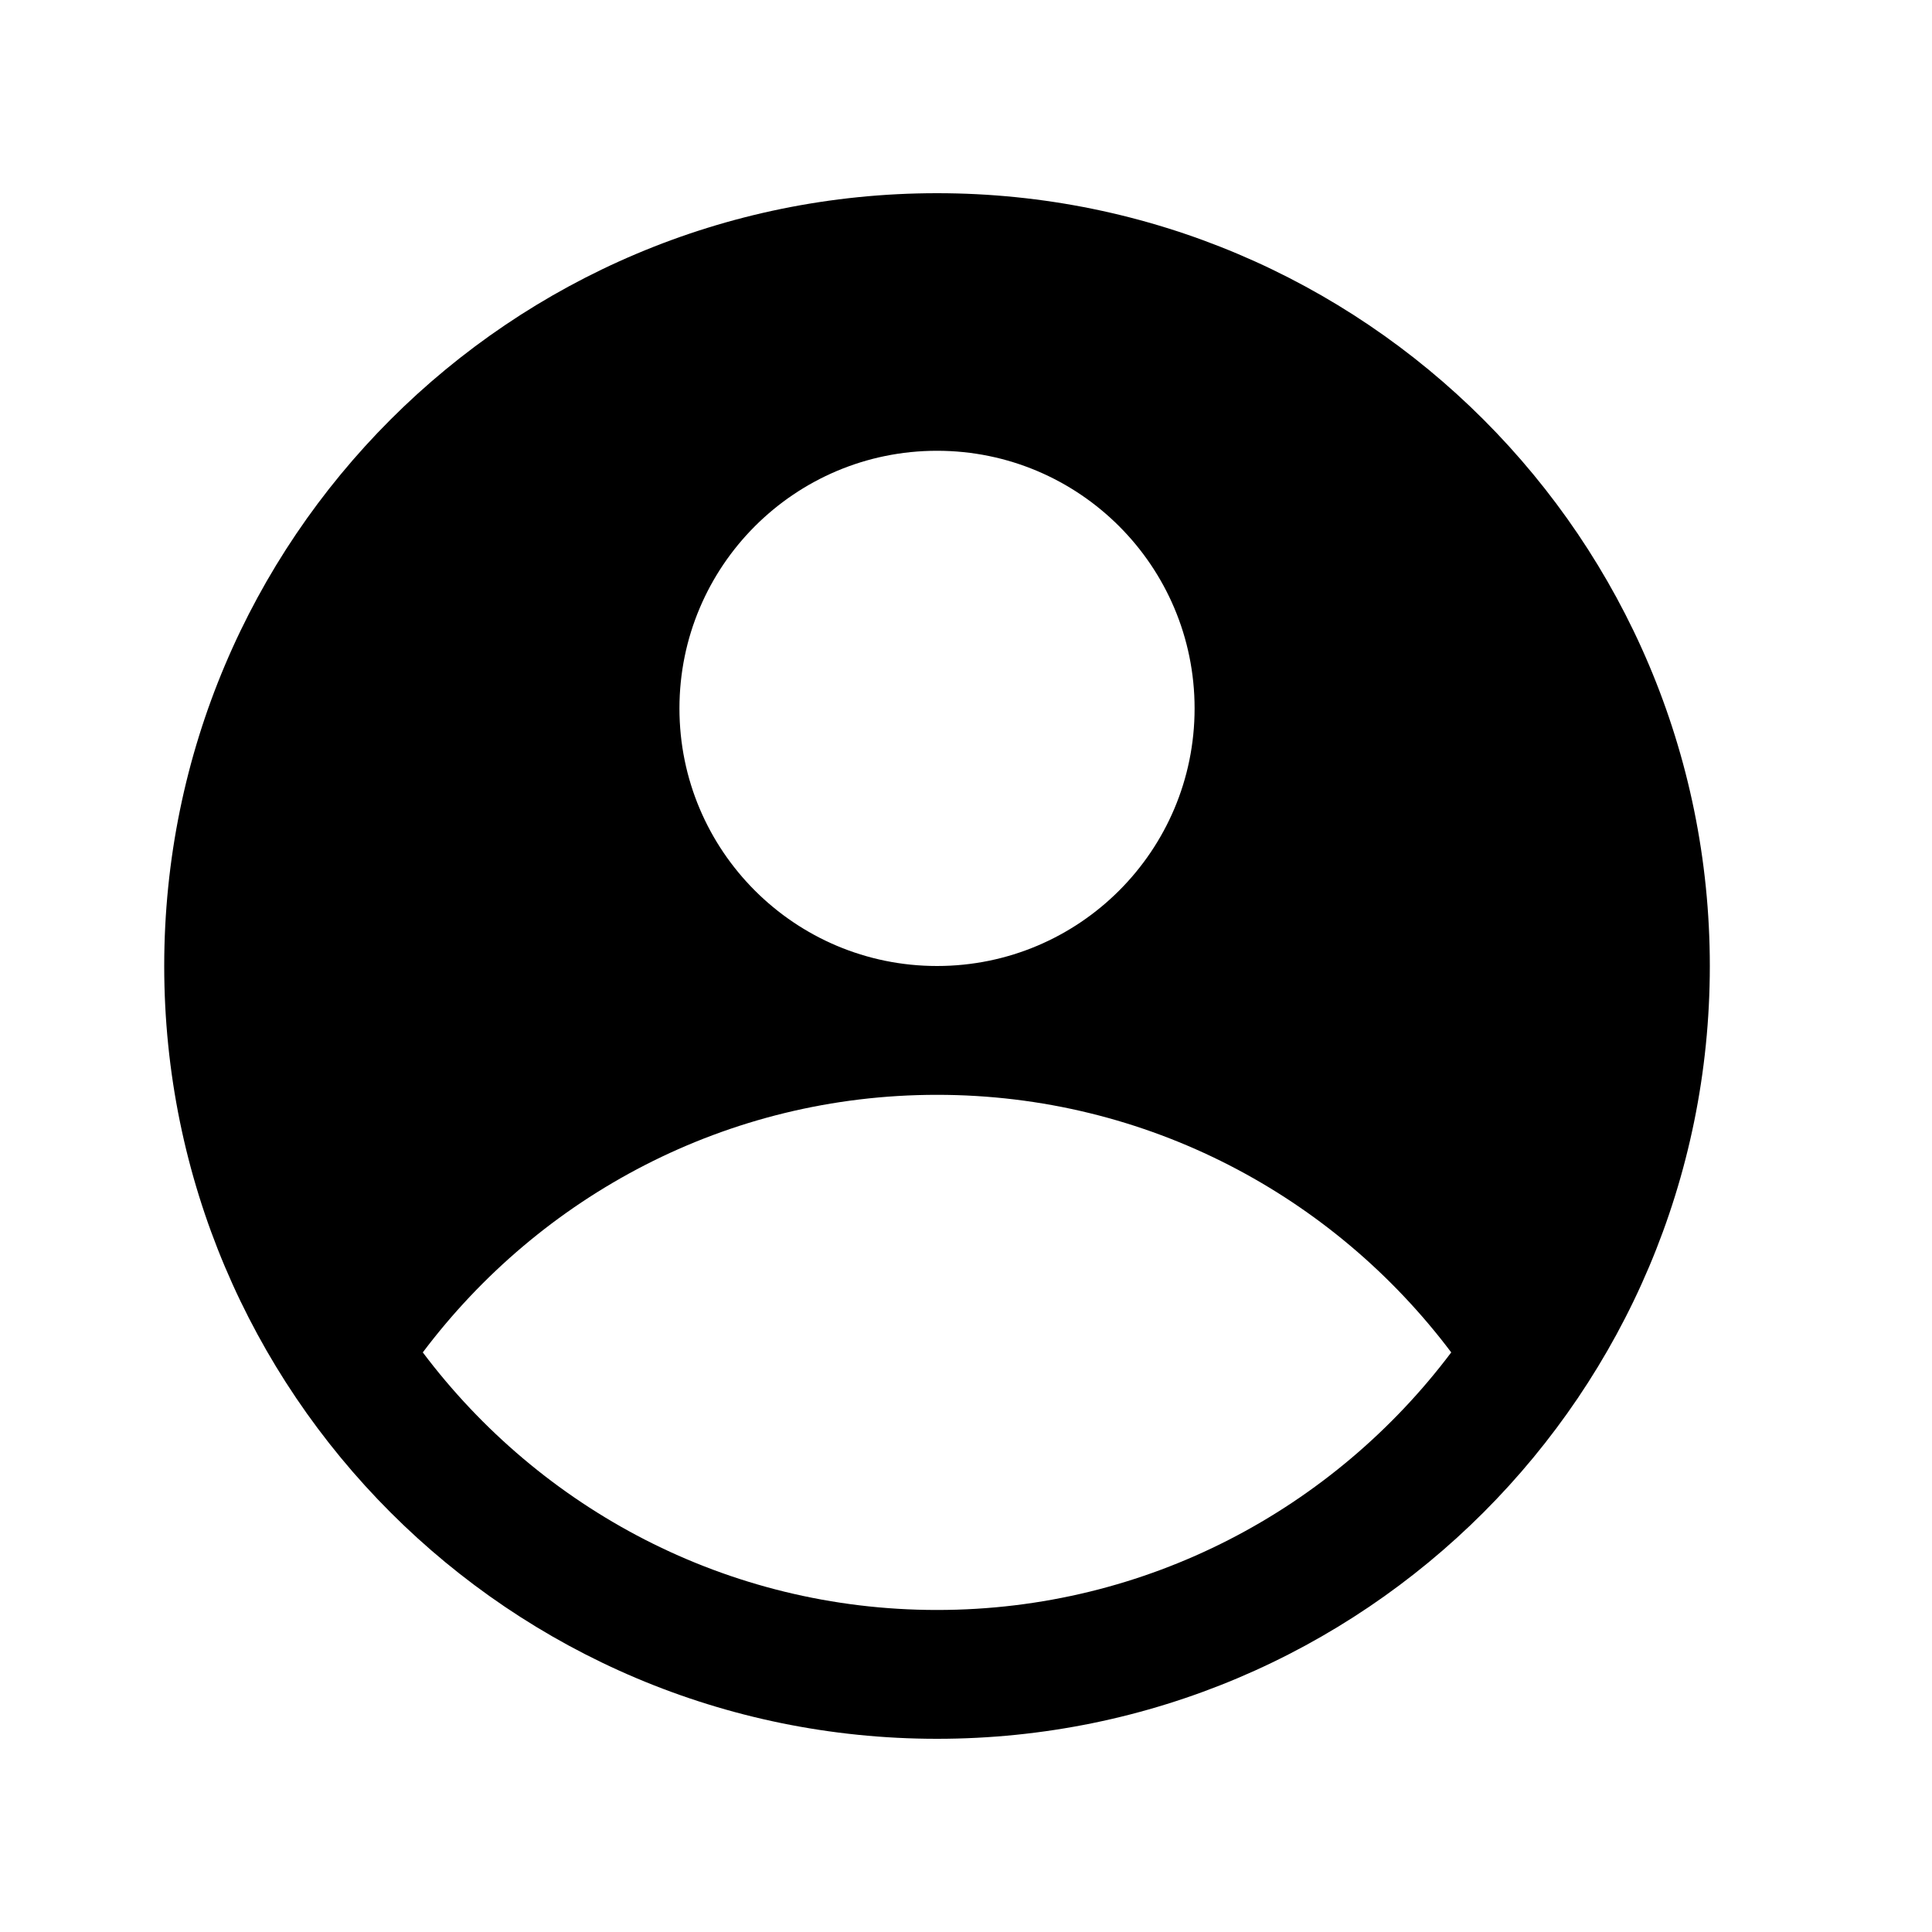
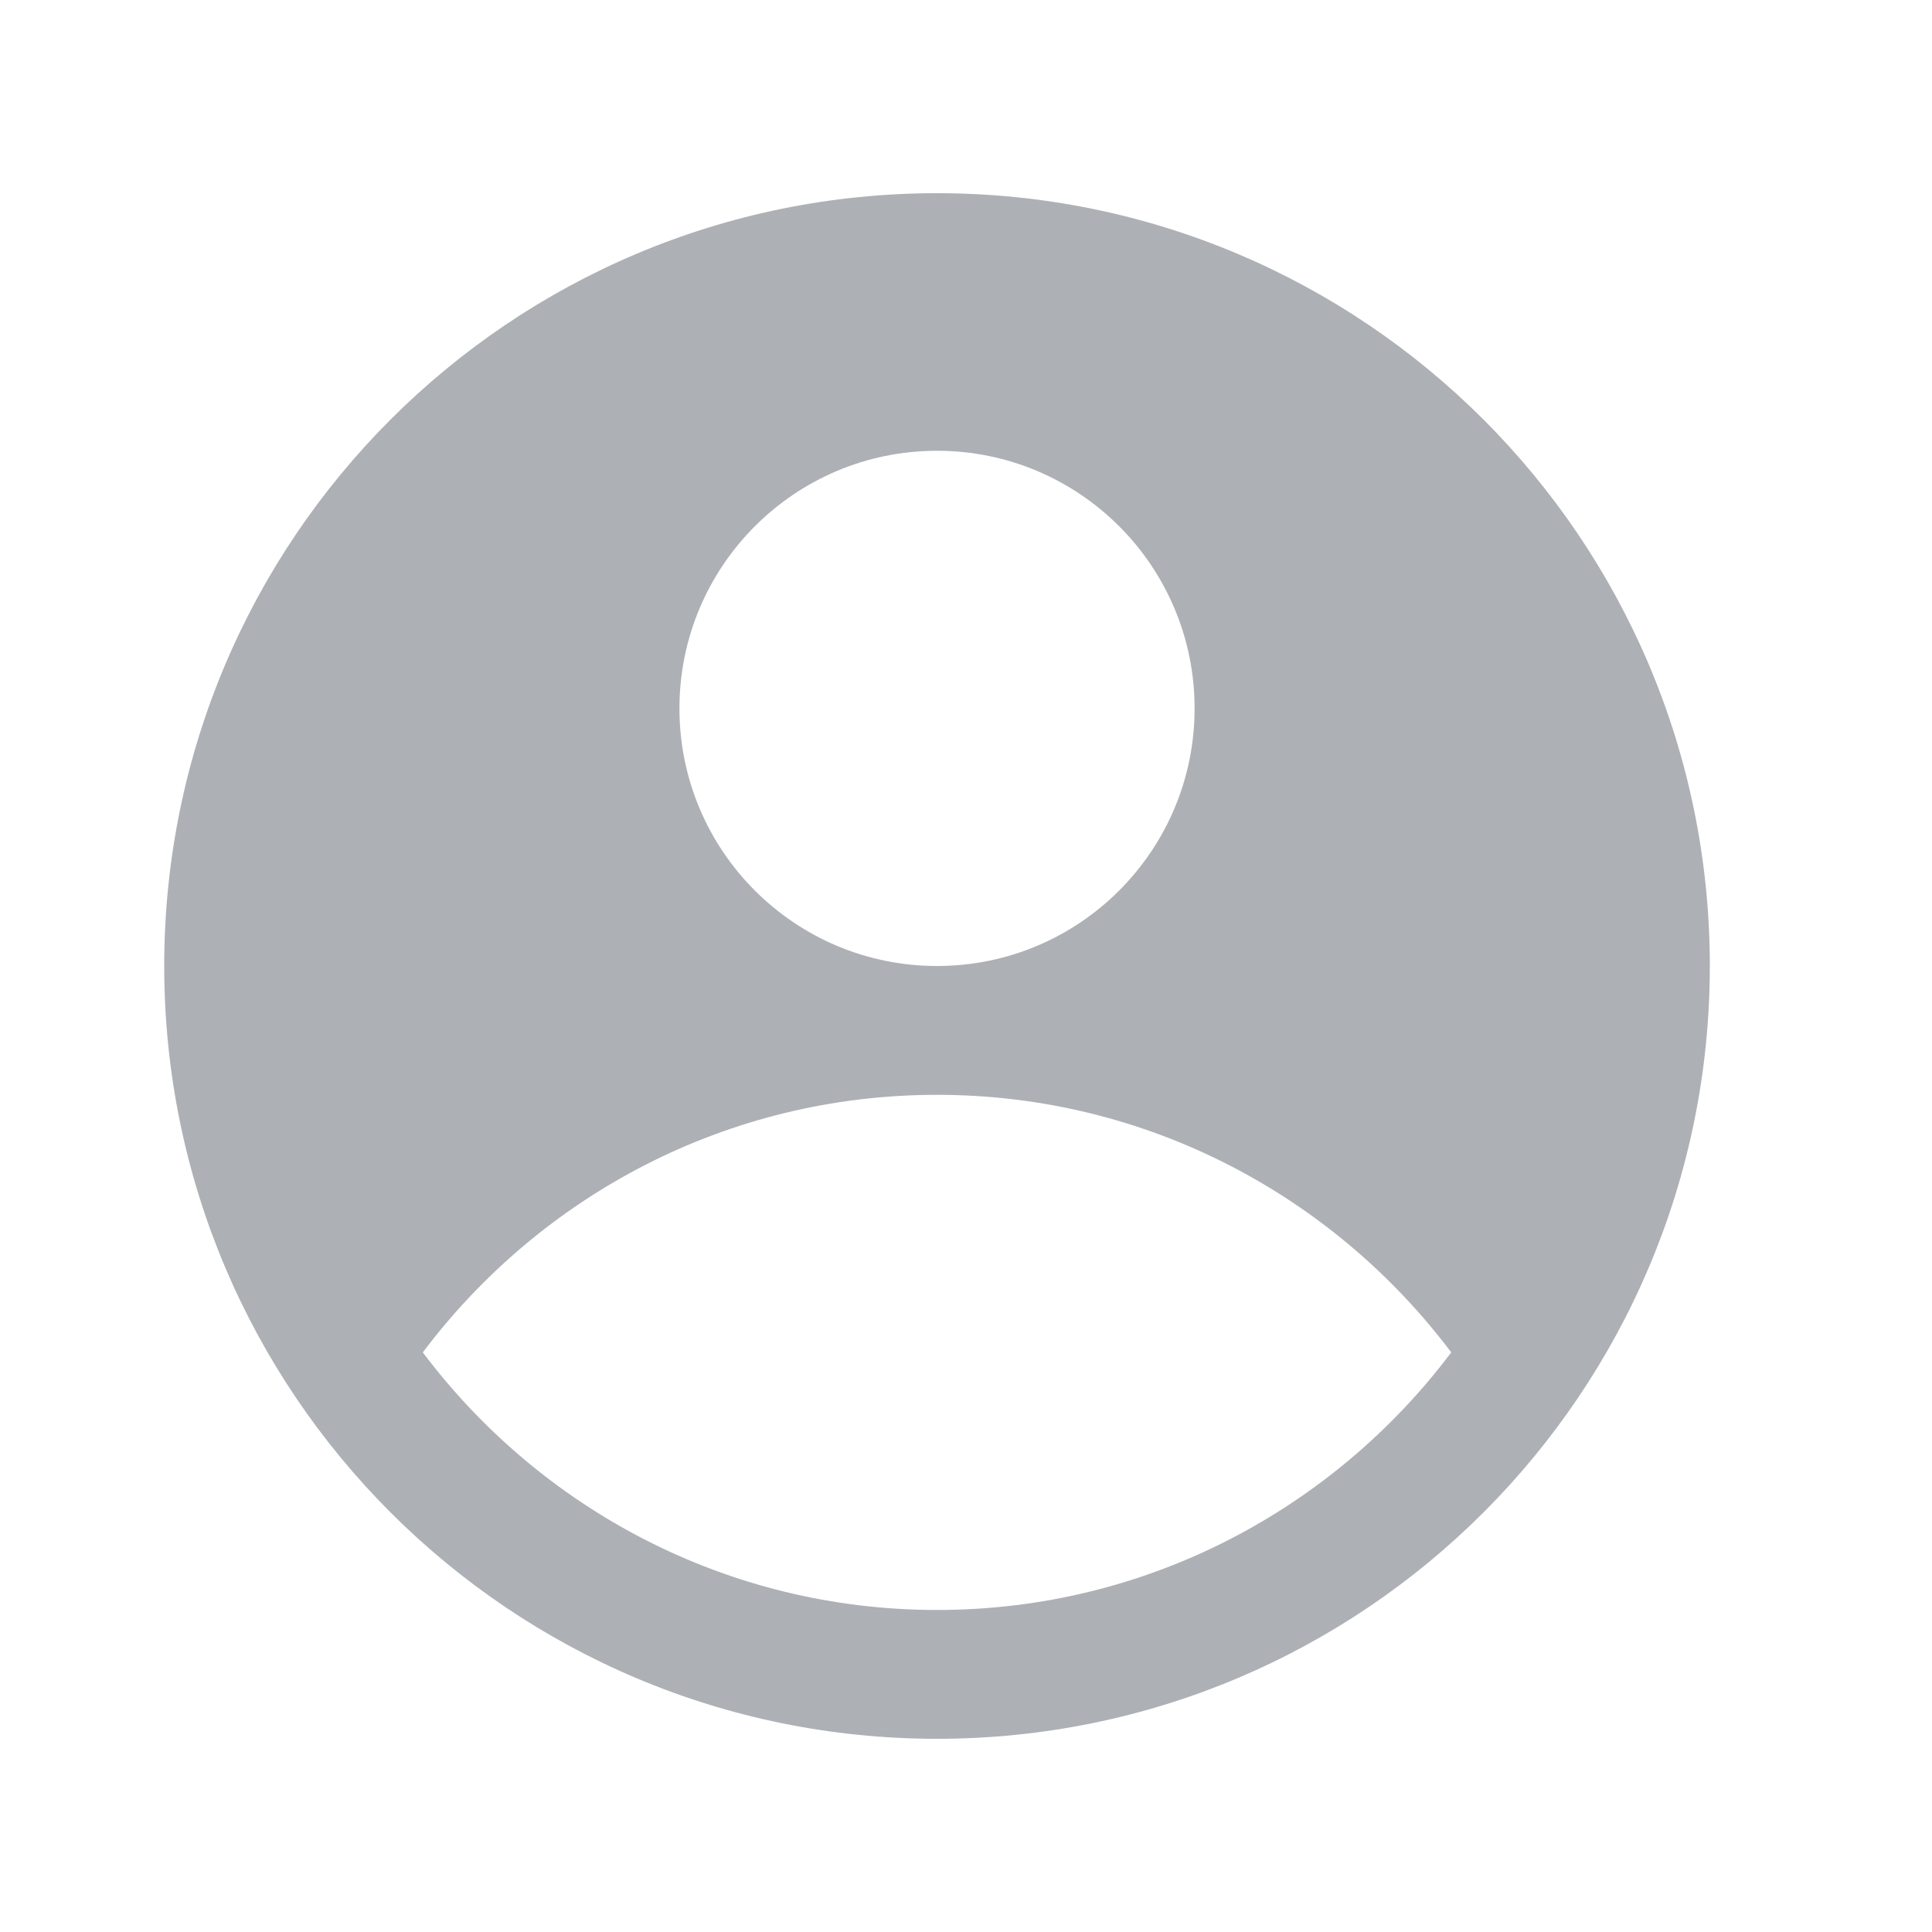
<svg xmlns="http://www.w3.org/2000/svg" class="SvgIcon_SvgIcon__root__svg__ohdSc" viewBox="0 0 25 25" width="24" height="24">
-   <path fill-rule="evenodd" clip-rule="evenodd" d="M22.125 12.5C22.125 18.023 17.648 22.5 12.125 22.5C6.602 22.5 2.125 18.023 2.125 12.5C2.125 6.977 6.602 2.5 12.125 2.5C17.648 2.5 22.125 6.977 22.125 12.5ZM12.125 12.5C13.966 12.5 15.458 11.008 15.458 9.167C15.458 7.326 13.966 5.833 12.125 5.833C10.284 5.833 8.792 7.326 8.792 9.167C8.792 11.008 10.284 12.5 12.125 12.5ZM12.125 14.167C9.4 14.167 6.992 15.479 5.471 17.5C6.992 19.521 9.404 20.833 12.125 20.833C14.846 20.833 17.258 19.521 18.779 17.5C17.258 15.479 14.846 14.167 12.125 14.167Z" />
+   <path fill-rule="evenodd" clip-rule="evenodd" d="M22.125 12.5C22.125 18.023 17.648 22.5 12.125 22.5C6.602 22.5 2.125 18.023 2.125 12.5C2.125 6.977 6.602 2.5 12.125 2.5C17.648 2.5 22.125 6.977 22.125 12.5ZM12.125 12.5C13.966 12.5 15.458 11.008 15.458 9.167C15.458 7.326 13.966 5.833 12.125 5.833C10.284 5.833 8.792 7.326 8.792 9.167C8.792 11.008 10.284 12.5 12.125 12.5ZM12.125 14.167C9.4 14.167 6.992 15.479 5.471 17.5C6.992 19.521 9.404 20.833 12.125 20.833C14.846 20.833 17.258 19.521 18.779 17.5C17.258 15.479 14.846 14.167 12.125 14.167Z" fill-opacity="0.8" fill="#999CA3" />
</svg>
